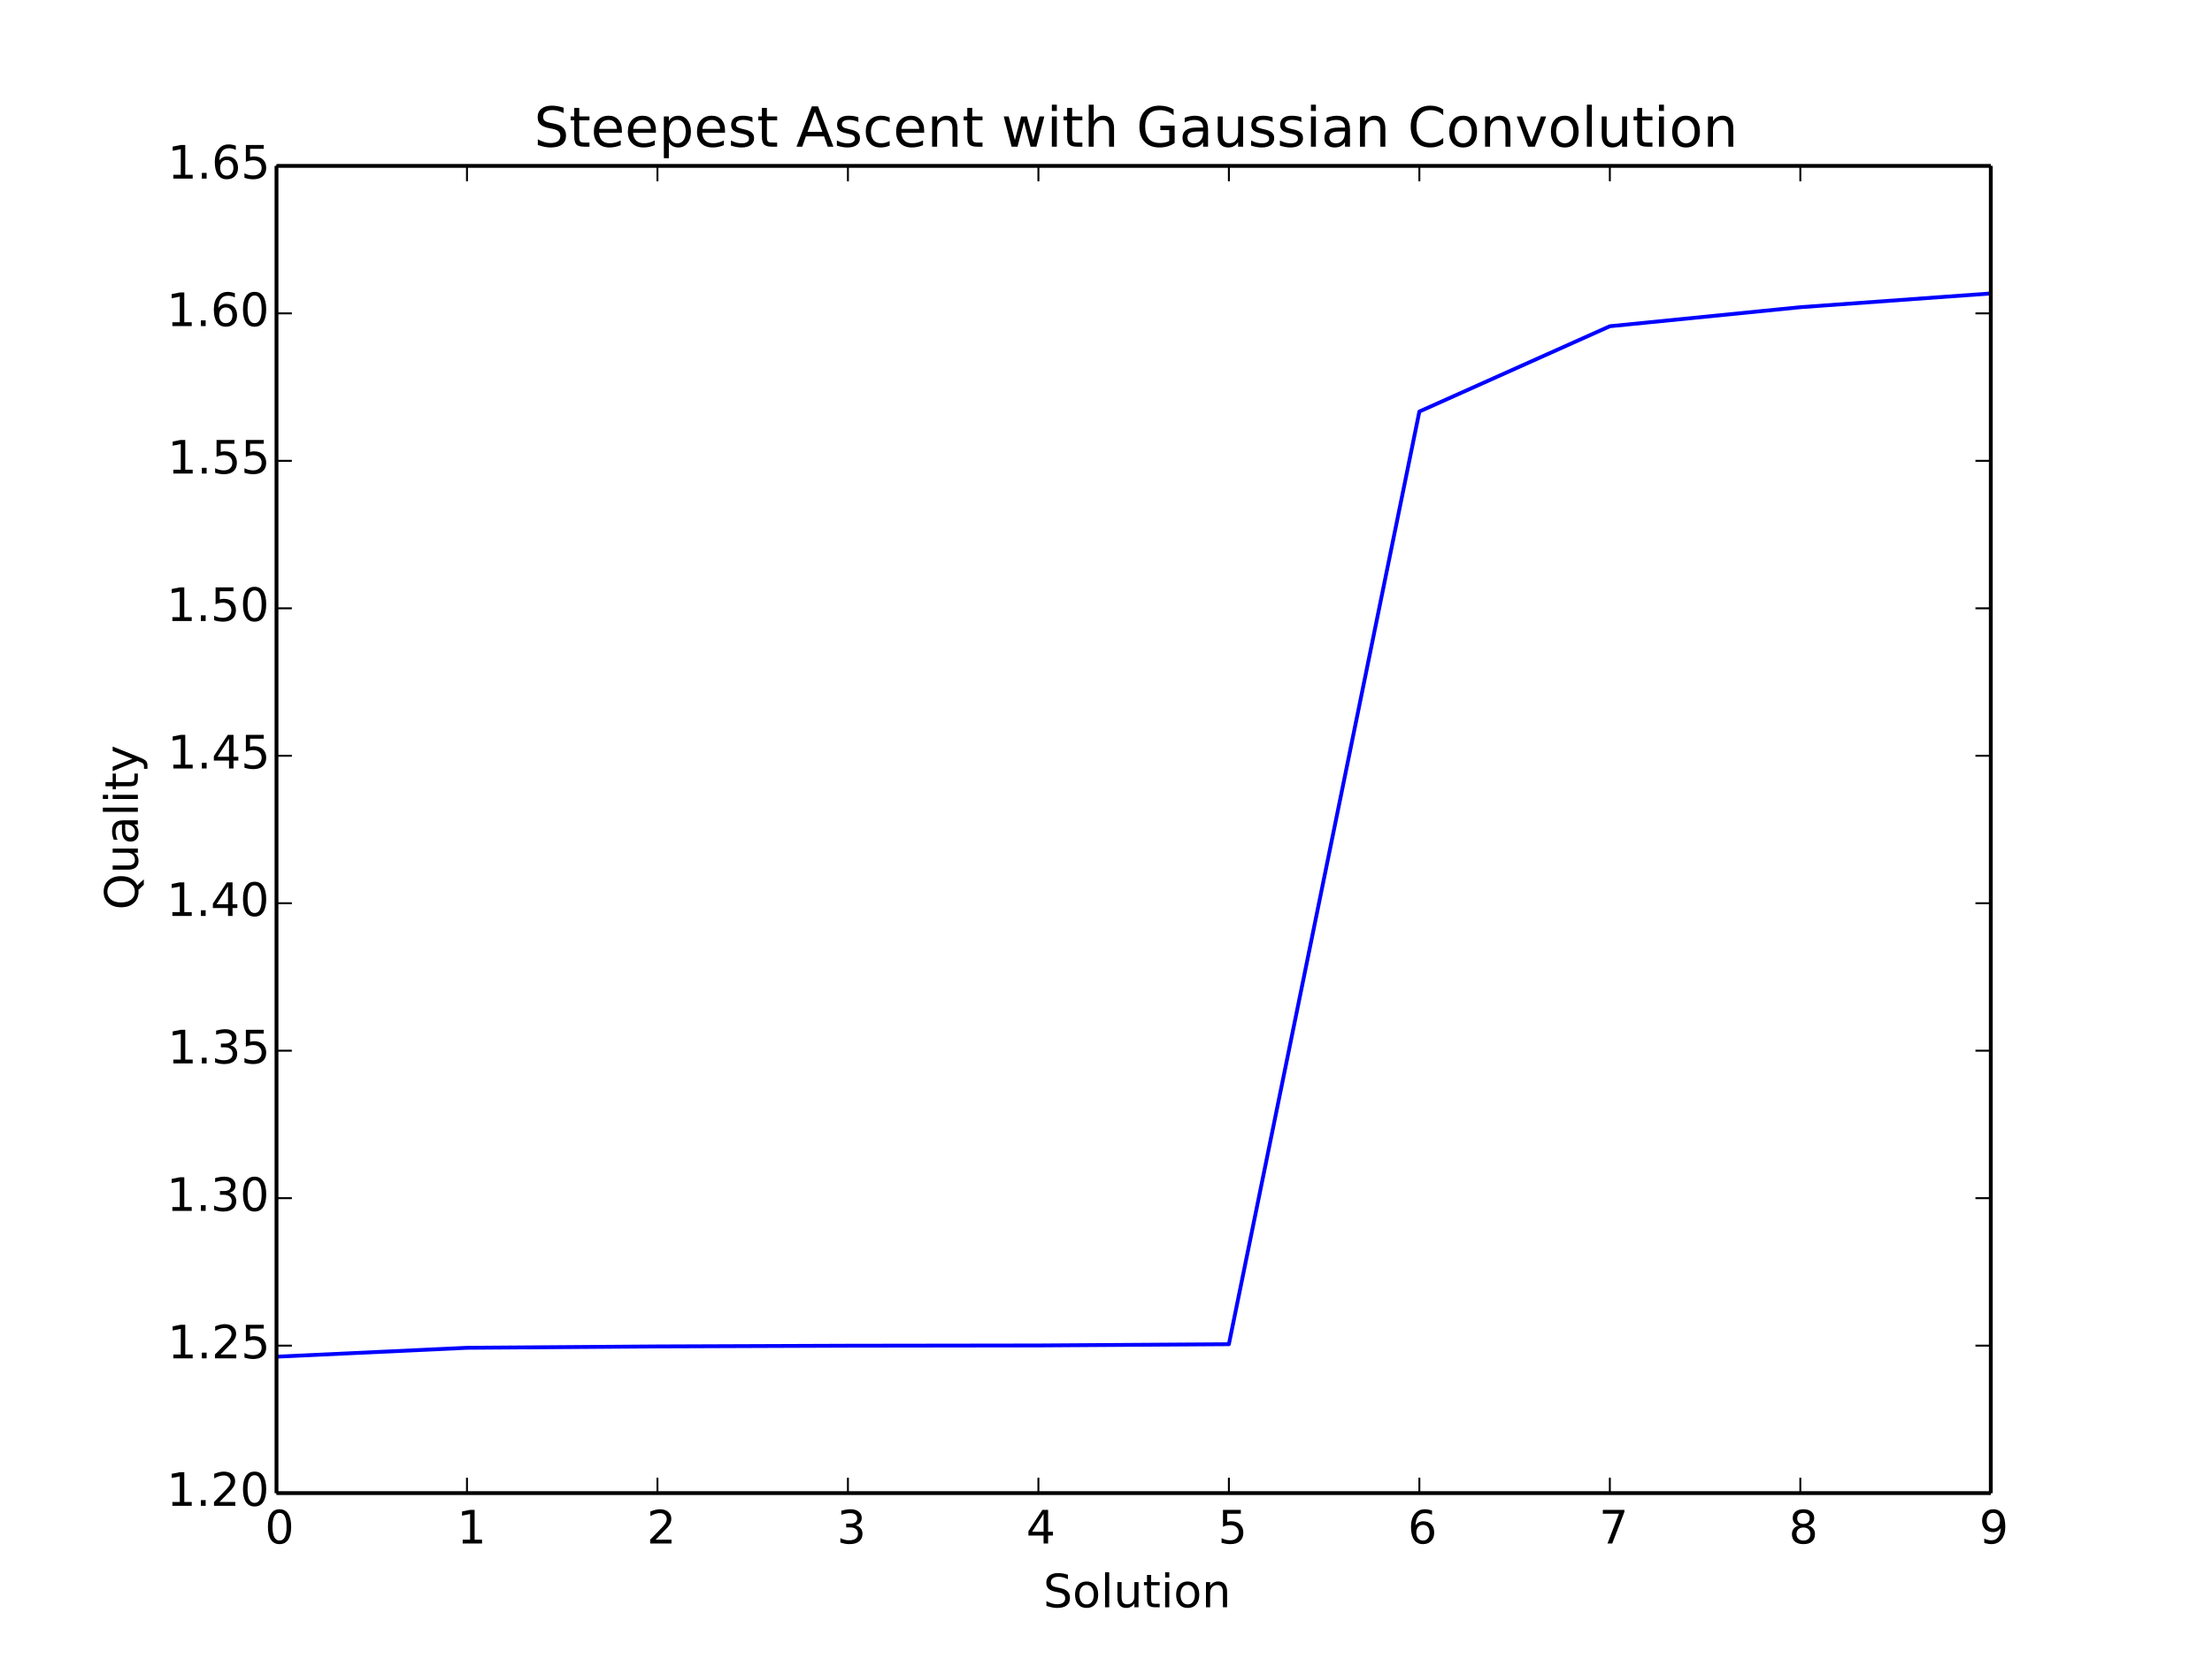
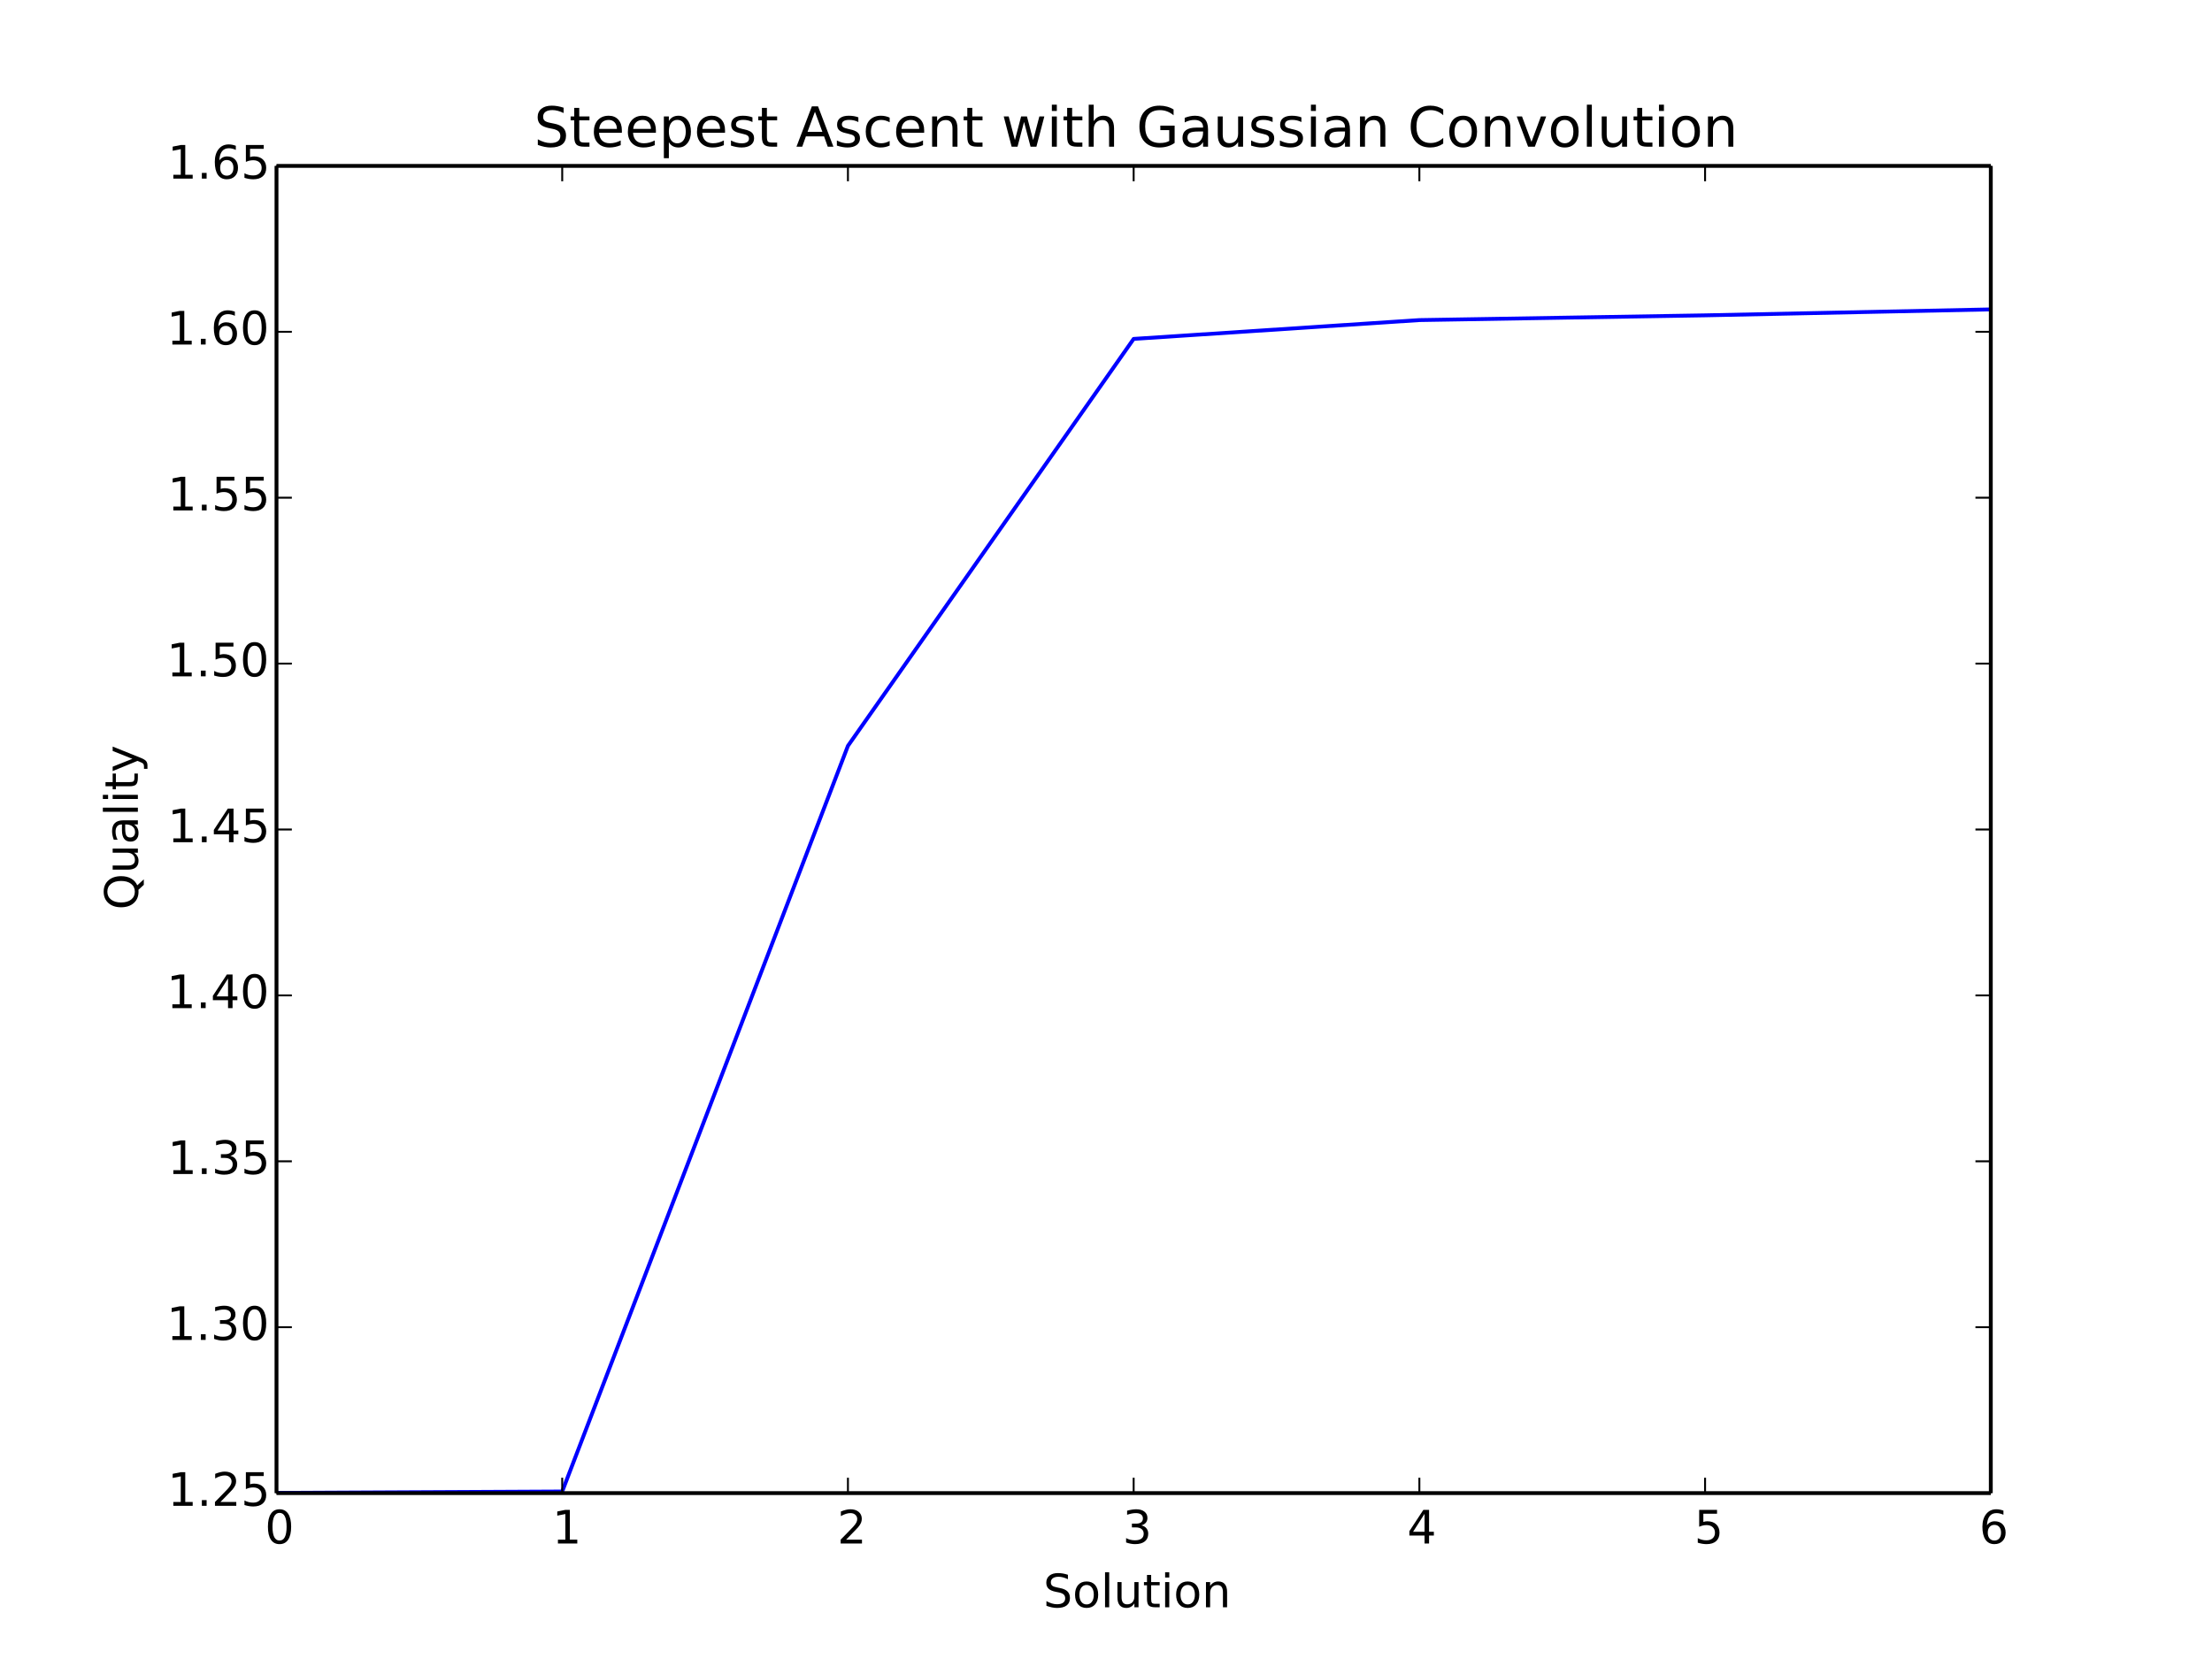
<svg xmlns="http://www.w3.org/2000/svg" xmlns:xlink="http://www.w3.org/1999/xlink" height="432pt" version="1.1" viewBox="0 0 576 432" width="576pt">
  <defs>
    <style type="text/css">
*{stroke-linecap:butt;stroke-linejoin:round;}
  </style>
  </defs>
  <g id="figure_1">
    <g id="patch_1">
      <path d=" M0 432 L576 432 L576 0 L0 0 z " style="fill:#ffffff;" />
    </g>
    <g id="axes_1">
      <g id="patch_2">
        <path d=" M72 388.8 L518.4 388.8 L518.4 43.2 L72 43.2 z " style="fill:#ffffff;" />
      </g>
      <g id="line2d_1">
-         <path clip-path="url(#p7ff5b81e1d)" d=" M72 353.274 L121.6 350.963 L171.2 350.606 L220.8 350.421 L270.4 350.354 L320 350.029 L369.6 107.163 L419.2 84.95 L468.8 79.993 L518.4 76.415" style="fill:none;stroke:#0000ff;stroke-linecap:square;" />
+         <path clip-path="url(#p7ff5b81e1d)" d=" M72 388.748 L146.4 388.383 L220.8 194.227 L295.2 88.249 L369.6 83.351 L444 82.112 L518.4 80.567" style="fill:none;stroke:#0000ff;stroke-linecap:square;" />
      </g>
      <g id="matplotlib.axis_1">
        <g id="xtick_1">
          <g id="line2d_2">
            <defs>
              <path d=" M0 0 L0 -4" id="m93b0483c22" style="stroke:#000000;stroke-width:0.5;" />
            </defs>
            <g>
              <use style="stroke:#000000;stroke-width:0.5;" x="72.0" xlink:href="#m93b0483c22" y="388.8" />
            </g>
          </g>
          <g id="line2d_3">
            <defs>
              <path d=" M0 0 L0 4" id="m741efc42ff" style="stroke:#000000;stroke-width:0.5;" />
            </defs>
            <g>
              <use style="stroke:#000000;stroke-width:0.5;" x="72.0" xlink:href="#m741efc42ff" y="43.2" />
            </g>
          </g>
          <g id="text_1">
            <defs>
              <path d=" M31.781 66.406 Q24.172 66.406 20.328 58.906 Q16.5 51.422 16.5 36.375 Q16.5 21.391 20.328 13.891 Q24.172 6.391 31.781 6.391 Q39.453 6.391 43.281 13.891 Q47.125 21.391 47.125 36.375 Q47.125 51.422 43.281 58.906 Q39.453 66.406 31.781 66.406 M31.781 74.219 Q44.047 74.219 50.516 64.516 Q56.984 54.828 56.984 36.375 Q56.984 17.969 50.516 8.266 Q44.047 -1.422 31.781 -1.422 Q19.531 -1.422 13.062 8.266 Q6.594 17.969 6.594 36.375 Q6.594 54.828 13.062 64.516 Q19.531 74.219 31.781 74.219" id="BitstreamVeraSans-Roman-30" />
            </defs>
            <g transform="translate(68.97656 401.9181)scale(0.12 -0.12)">
              <use xlink:href="#BitstreamVeraSans-Roman-30" />
            </g>
          </g>
        </g>
        <g id="xtick_2">
          <g id="line2d_4">
            <g>
-               <use style="stroke:#000000;stroke-width:0.5;" x="121.6" xlink:href="#m93b0483c22" y="388.8" />
+               <use style="stroke:#000000;stroke-width:0.5;" x="146.4" xlink:href="#m93b0483c22" y="388.8" />
            </g>
          </g>
          <g id="line2d_5">
            <g>
-               <use style="stroke:#000000;stroke-width:0.5;" x="121.6" xlink:href="#m741efc42ff" y="43.2" />
+               <use style="stroke:#000000;stroke-width:0.5;" x="146.4" xlink:href="#m741efc42ff" y="43.2" />
            </g>
          </g>
          <g id="text_2">
            <defs>
              <path d=" M12.406 8.297 L28.516 8.297 L28.516 63.922 L10.984 60.406 L10.984 69.391 L28.422 72.906 L38.281 72.906 L38.281 8.297 L54.391 8.297 L54.391 0 L12.406 0 z " id="BitstreamVeraSans-Roman-31" />
            </defs>
-             <g transform="translate(118.9956 401.9181)scale(0.12 -0.12)">
+             <g transform="translate(143.7956 401.9181)scale(0.12 -0.12)">
              <use xlink:href="#BitstreamVeraSans-Roman-31" />
            </g>
          </g>
        </g>
        <g id="xtick_3">
          <g id="line2d_6">
            <g>
-               <use style="stroke:#000000;stroke-width:0.5;" x="171.2" xlink:href="#m93b0483c22" y="388.8" />
+               <use style="stroke:#000000;stroke-width:0.5;" x="220.8" xlink:href="#m93b0483c22" y="388.8" />
            </g>
          </g>
          <g id="line2d_7">
            <g>
-               <use style="stroke:#000000;stroke-width:0.5;" x="171.2" xlink:href="#m741efc42ff" y="43.2" />
+               <use style="stroke:#000000;stroke-width:0.5;" x="220.8" xlink:href="#m741efc42ff" y="43.2" />
            </g>
          </g>
          <g id="text_3">
            <defs>
              <path d=" M19.188 8.297 L53.609 8.297 L53.609 0 L7.328 0 L7.328 8.297 Q12.938 14.109 22.625 23.891 Q32.328 33.688 34.812 36.531 Q39.547 41.844 41.422 45.531 Q43.312 49.219 43.312 52.781 Q43.312 58.594 39.234 62.25 Q35.156 65.922 28.609 65.922 Q23.969 65.922 18.812 64.312 Q13.672 62.703 7.812 59.422 L7.812 69.391 Q13.766 71.781 18.938 73 Q24.125 74.219 28.422 74.219 Q39.75 74.219 46.484 68.547 Q53.219 62.891 53.219 53.422 Q53.219 48.922 51.531 44.891 Q49.859 40.875 45.406 35.406 Q44.188 33.984 37.641 27.219 Q31.109 20.453 19.188 8.297" id="BitstreamVeraSans-Roman-32" />
            </defs>
-             <g transform="translate(168.4231 401.9181)scale(0.12 -0.12)">
+             <g transform="translate(218.0231 401.9181)scale(0.12 -0.12)">
              <use xlink:href="#BitstreamVeraSans-Roman-32" />
            </g>
          </g>
        </g>
        <g id="xtick_4">
          <g id="line2d_8">
            <g>
-               <use style="stroke:#000000;stroke-width:0.5;" x="220.8" xlink:href="#m93b0483c22" y="388.8" />
+               <use style="stroke:#000000;stroke-width:0.5;" x="295.2" xlink:href="#m93b0483c22" y="388.8" />
            </g>
          </g>
          <g id="line2d_9">
            <g>
-               <use style="stroke:#000000;stroke-width:0.5;" x="220.8" xlink:href="#m741efc42ff" y="43.2" />
+               <use style="stroke:#000000;stroke-width:0.5;" x="295.2" xlink:href="#m741efc42ff" y="43.2" />
            </g>
          </g>
          <g id="text_4">
            <defs>
              <path d=" M40.578 39.312 Q47.656 37.797 51.625 33 Q55.609 28.219 55.609 21.188 Q55.609 10.406 48.188 4.484 Q40.766 -1.422 27.094 -1.422 Q22.516 -1.422 17.656 -0.516 Q12.797 0.391 7.625 2.203 L7.625 11.719 Q11.719 9.328 16.594 8.109 Q21.484 6.891 26.812 6.891 Q36.078 6.891 40.938 10.547 Q45.797 14.203 45.797 21.188 Q45.797 27.641 41.281 31.266 Q36.766 34.906 28.719 34.906 L20.219 34.906 L20.219 43.016 L29.109 43.016 Q36.375 43.016 40.234 45.922 Q44.094 48.828 44.094 54.297 Q44.094 59.906 40.109 62.906 Q36.141 65.922 28.719 65.922 Q24.656 65.922 20.016 65.031 Q15.375 64.156 9.812 62.312 L9.812 71.094 Q15.438 72.656 20.344 73.438 Q25.25 74.219 29.594 74.219 Q40.828 74.219 47.359 69.109 Q53.906 64.016 53.906 55.328 Q53.906 49.266 50.438 45.094 Q46.969 40.922 40.578 39.312" id="BitstreamVeraSans-Roman-33" />
            </defs>
-             <g transform="translate(217.9209 401.9181)scale(0.12 -0.12)">
+             <g transform="translate(292.3209 401.9181)scale(0.12 -0.12)">
              <use xlink:href="#BitstreamVeraSans-Roman-33" />
            </g>
          </g>
        </g>
        <g id="xtick_5">
          <g id="line2d_10">
            <g>
-               <use style="stroke:#000000;stroke-width:0.5;" x="270.4" xlink:href="#m93b0483c22" y="388.8" />
+               <use style="stroke:#000000;stroke-width:0.5;" x="369.6" xlink:href="#m93b0483c22" y="388.8" />
            </g>
          </g>
          <g id="line2d_11">
            <g>
-               <use style="stroke:#000000;stroke-width:0.5;" x="270.4" xlink:href="#m741efc42ff" y="43.2" />
+               <use style="stroke:#000000;stroke-width:0.5;" x="369.6" xlink:href="#m741efc42ff" y="43.2" />
            </g>
          </g>
          <g id="text_5">
            <defs>
              <path d=" M37.797 64.312 L12.891 25.391 L37.797 25.391 z  M35.203 72.906 L47.609 72.906 L47.609 25.391 L58.016 25.391 L58.016 17.188 L47.609 17.188 L47.609 0 L37.797 0 L37.797 17.188 L4.891 17.188 L4.891 26.703 z " id="BitstreamVeraSans-Roman-34" />
            </defs>
-             <g transform="translate(267.2125 401.9181)scale(0.12 -0.12)">
+             <g transform="translate(366.4125 401.9181)scale(0.12 -0.12)">
              <use xlink:href="#BitstreamVeraSans-Roman-34" />
            </g>
          </g>
        </g>
        <g id="xtick_6">
          <g id="line2d_12">
            <g>
-               <use style="stroke:#000000;stroke-width:0.5;" x="320.0" xlink:href="#m93b0483c22" y="388.8" />
+               <use style="stroke:#000000;stroke-width:0.5;" x="444.0" xlink:href="#m93b0483c22" y="388.8" />
            </g>
          </g>
          <g id="line2d_13">
            <g>
-               <use style="stroke:#000000;stroke-width:0.5;" x="320.0" xlink:href="#m741efc42ff" y="43.2" />
+               <use style="stroke:#000000;stroke-width:0.5;" x="444.0" xlink:href="#m741efc42ff" y="43.2" />
            </g>
          </g>
          <g id="text_6">
            <defs>
              <path d=" M10.797 72.906 L49.516 72.906 L49.516 64.594 L19.828 64.594 L19.828 46.734 Q21.969 47.469 24.109 47.828 Q26.266 48.188 28.422 48.188 Q40.625 48.188 47.75 41.5 Q54.891 34.812 54.891 23.391 Q54.891 11.625 47.562 5.094 Q40.234 -1.422 26.906 -1.422 Q22.312 -1.422 17.547 -0.641 Q12.797 0.141 7.719 1.703 L7.719 11.625 Q12.109 9.234 16.797 8.062 Q21.484 6.891 26.703 6.891 Q35.156 6.891 40.078 11.328 Q45.016 15.766 45.016 23.391 Q45.016 31 40.078 35.438 Q35.156 39.891 26.703 39.891 Q22.75 39.891 18.812 39.016 Q14.891 38.141 10.797 36.281 z " id="BitstreamVeraSans-Roman-35" />
            </defs>
-             <g transform="translate(317.1697 401.9181)scale(0.12 -0.12)">
+             <g transform="translate(441.1697 401.9181)scale(0.12 -0.12)">
              <use xlink:href="#BitstreamVeraSans-Roman-35" />
            </g>
          </g>
        </g>
        <g id="xtick_7">
          <g id="line2d_14">
            <g>
-               <use style="stroke:#000000;stroke-width:0.5;" x="369.6" xlink:href="#m93b0483c22" y="388.8" />
+               <use style="stroke:#000000;stroke-width:0.5;" x="518.4" xlink:href="#m93b0483c22" y="388.8" />
            </g>
          </g>
          <g id="line2d_15">
            <g>
-               <use style="stroke:#000000;stroke-width:0.5;" x="369.6" xlink:href="#m741efc42ff" y="43.2" />
+               <use style="stroke:#000000;stroke-width:0.5;" x="518.4" xlink:href="#m741efc42ff" y="43.2" />
            </g>
          </g>
          <g id="text_7">
            <defs>
              <path d=" M33.016 40.375 Q26.375 40.375 22.484 35.828 Q18.609 31.297 18.609 23.391 Q18.609 15.531 22.484 10.953 Q26.375 6.391 33.016 6.391 Q39.656 6.391 43.531 10.953 Q47.406 15.531 47.406 23.391 Q47.406 31.297 43.531 35.828 Q39.656 40.375 33.016 40.375 M52.594 71.297 L52.594 62.312 Q48.875 64.062 45.094 64.984 Q41.312 65.922 37.594 65.922 Q27.828 65.922 22.672 59.328 Q17.531 52.734 16.797 39.406 Q19.672 43.656 24.016 45.922 Q28.375 48.188 33.594 48.188 Q44.578 48.188 50.953 41.516 Q57.328 34.859 57.328 23.391 Q57.328 12.156 50.688 5.359 Q44.047 -1.422 33.016 -1.422 Q20.359 -1.422 13.672 8.266 Q6.984 17.969 6.984 36.375 Q6.984 53.656 15.188 63.938 Q23.391 74.219 37.203 74.219 Q40.922 74.219 44.703 73.484 Q48.484 72.75 52.594 71.297" id="BitstreamVeraSans-Roman-36" />
            </defs>
-             <g transform="translate(366.5794 401.9181)scale(0.12 -0.12)">
+             <g transform="translate(515.3794 401.9181)scale(0.12 -0.12)">
              <use xlink:href="#BitstreamVeraSans-Roman-36" />
            </g>
          </g>
        </g>
-         <g id="xtick_8">
-           <g id="line2d_16">
-             <g>
-               <use style="stroke:#000000;stroke-width:0.5;" x="419.2" xlink:href="#m93b0483c22" y="388.8" />
-             </g>
-           </g>
-           <g id="line2d_17">
-             <g>
-               <use style="stroke:#000000;stroke-width:0.5;" x="419.2" xlink:href="#m741efc42ff" y="43.2" />
-             </g>
-           </g>
-           <g id="text_8">
-             <defs>
-               <path d=" M8.203 72.906 L55.078 72.906 L55.078 68.703 L28.609 0 L18.312 0 L43.219 64.594 L8.203 64.594 z " id="BitstreamVeraSans-Roman-37" />
-             </defs>
-             <g transform="translate(416.3875 401.9181)scale(0.12 -0.12)">
-               <use xlink:href="#BitstreamVeraSans-Roman-37" />
-             </g>
-           </g>
-         </g>
-         <g id="xtick_9">
-           <g id="line2d_18">
-             <g>
-               <use style="stroke:#000000;stroke-width:0.5;" x="468.8" xlink:href="#m93b0483c22" y="388.8" />
-             </g>
-           </g>
-           <g id="line2d_19">
-             <g>
-               <use style="stroke:#000000;stroke-width:0.5;" x="468.8" xlink:href="#m741efc42ff" y="43.2" />
-             </g>
-           </g>
-           <g id="text_9">
-             <defs>
-               <path d=" M31.781 34.625 Q24.75 34.625 20.719 30.859 Q16.703 27.094 16.703 20.516 Q16.703 13.922 20.719 10.156 Q24.75 6.391 31.781 6.391 Q38.812 6.391 42.859 10.172 Q46.922 13.969 46.922 20.516 Q46.922 27.094 42.891 30.859 Q38.875 34.625 31.781 34.625 M21.922 38.812 Q15.578 40.375 12.031 44.719 Q8.5 49.078 8.5 55.328 Q8.5 64.062 14.719 69.141 Q20.953 74.219 31.781 74.219 Q42.672 74.219 48.875 69.141 Q55.078 64.062 55.078 55.328 Q55.078 49.078 51.531 44.719 Q48 40.375 41.703 38.812 Q48.828 37.156 52.797 32.312 Q56.781 27.484 56.781 20.516 Q56.781 9.906 50.312 4.234 Q43.844 -1.422 31.781 -1.422 Q19.734 -1.422 13.25 4.234 Q6.781 9.906 6.781 20.516 Q6.781 27.484 10.781 32.312 Q14.797 37.156 21.922 38.812 M18.312 54.391 Q18.312 48.734 21.844 45.562 Q25.391 42.391 31.781 42.391 Q38.141 42.391 41.719 45.562 Q45.312 48.734 45.312 54.391 Q45.312 60.062 41.719 63.234 Q38.141 66.406 31.781 66.406 Q25.391 66.406 21.844 63.234 Q18.312 60.062 18.312 54.391" id="BitstreamVeraSans-Roman-38" />
-             </defs>
-             <g transform="translate(465.8 401.9181)scale(0.12 -0.12)">
-               <use xlink:href="#BitstreamVeraSans-Roman-38" />
-             </g>
-           </g>
-         </g>
-         <g id="xtick_10">
-           <g id="line2d_20">
-             <g>
-               <use style="stroke:#000000;stroke-width:0.5;" x="518.4" xlink:href="#m93b0483c22" y="388.8" />
-             </g>
-           </g>
-           <g id="line2d_21">
-             <g>
-               <use style="stroke:#000000;stroke-width:0.5;" x="518.4" xlink:href="#m741efc42ff" y="43.2" />
-             </g>
-           </g>
-           <g id="text_10">
-             <defs>
-               <path d=" M10.984 1.516 L10.984 10.5 Q14.703 8.734 18.5 7.812 Q22.312 6.891 25.984 6.891 Q35.75 6.891 40.891 13.453 Q46.047 20.016 46.781 33.406 Q43.953 29.203 39.594 26.953 Q35.25 24.703 29.984 24.703 Q19.047 24.703 12.672 31.312 Q6.297 37.938 6.297 49.422 Q6.297 60.641 12.938 67.422 Q19.578 74.219 30.609 74.219 Q43.266 74.219 49.922 64.516 Q56.594 54.828 56.594 36.375 Q56.594 19.141 48.406 8.859 Q40.234 -1.422 26.422 -1.422 Q22.703 -1.422 18.891 -0.688 Q15.094 0.047 10.984 1.516 M30.609 32.422 Q37.25 32.422 41.125 36.953 Q45.016 41.5 45.016 49.422 Q45.016 57.281 41.125 61.844 Q37.25 66.406 30.609 66.406 Q23.969 66.406 20.094 61.844 Q16.219 57.281 16.219 49.422 Q16.219 41.5 20.094 36.953 Q23.969 32.422 30.609 32.422" id="BitstreamVeraSans-Roman-39" />
-             </defs>
-             <g transform="translate(515.3822 401.9181)scale(0.12 -0.12)">
-               <use xlink:href="#BitstreamVeraSans-Roman-39" />
-             </g>
-           </g>
-         </g>
-         <g id="text_11">
+         <g id="text_8">
          <defs>
            <path d=" M54.891 33.016 L54.891 0 L45.906 0 L45.906 32.719 Q45.906 40.484 42.875 44.328 Q39.844 48.188 33.797 48.188 Q26.516 48.188 22.312 43.547 Q18.109 38.922 18.109 30.906 L18.109 0 L9.078 0 L9.078 54.688 L18.109 54.688 L18.109 46.188 Q21.344 51.125 25.703 53.562 Q30.078 56 35.797 56 Q45.219 56 50.047 50.172 Q54.891 44.344 54.891 33.016" id="BitstreamVeraSans-Roman-6e" />
            <path d=" M30.609 48.391 Q23.391 48.391 19.188 42.75 Q14.984 37.109 14.984 27.297 Q14.984 17.484 19.156 11.844 Q23.344 6.203 30.609 6.203 Q37.797 6.203 41.984 11.859 Q46.188 17.531 46.188 27.297 Q46.188 37.016 41.984 42.703 Q37.797 48.391 30.609 48.391 M30.609 56 Q42.328 56 49.016 48.375 Q55.719 40.766 55.719 27.297 Q55.719 13.875 49.016 6.219 Q42.328 -1.422 30.609 -1.422 Q18.844 -1.422 12.172 6.219 Q5.516 13.875 5.516 27.297 Q5.516 40.766 12.172 48.375 Q18.844 56 30.609 56" id="BitstreamVeraSans-Roman-6f" />
            <path d=" M9.422 75.984 L18.406 75.984 L18.406 0 L9.422 0 z " id="BitstreamVeraSans-Roman-6c" />
            <path d=" M53.516 70.516 L53.516 60.891 Q47.906 63.578 42.922 64.891 Q37.938 66.219 33.297 66.219 Q25.25 66.219 20.875 63.094 Q16.5 59.969 16.5 54.203 Q16.5 49.359 19.406 46.891 Q22.312 44.438 30.422 42.922 L36.375 41.703 Q47.406 39.594 52.656 34.297 Q57.906 29 57.906 20.125 Q57.906 9.516 50.797 4.047 Q43.703 -1.422 29.984 -1.422 Q24.812 -1.422 18.969 -0.25 Q13.141 0.922 6.891 3.219 L6.891 13.375 Q12.891 10.016 18.656 8.297 Q24.422 6.594 29.984 6.594 Q38.422 6.594 43.016 9.906 Q47.609 13.234 47.609 19.391 Q47.609 24.75 44.312 27.781 Q41.016 30.812 33.5 32.328 L27.484 33.5 Q16.453 35.688 11.516 40.375 Q6.594 45.062 6.594 53.422 Q6.594 63.094 13.406 68.656 Q20.219 74.219 32.172 74.219 Q37.312 74.219 42.625 73.281 Q47.953 72.359 53.516 70.516" id="BitstreamVeraSans-Roman-53" />
            <path d=" M9.422 54.688 L18.406 54.688 L18.406 0 L9.422 0 z  M9.422 75.984 L18.406 75.984 L18.406 64.594 L9.422 64.594 z " id="BitstreamVeraSans-Roman-69" />
            <path d=" M18.312 70.219 L18.312 54.688 L36.812 54.688 L36.812 47.703 L18.312 47.703 L18.312 18.016 Q18.312 11.328 20.141 9.422 Q21.969 7.516 27.594 7.516 L36.812 7.516 L36.812 0 L27.594 0 Q17.188 0 13.234 3.875 Q9.281 7.766 9.281 18.016 L9.281 47.703 L2.688 47.703 L2.688 54.688 L9.281 54.688 L9.281 70.219 z " id="BitstreamVeraSans-Roman-74" />
            <path d=" M8.5 21.578 L8.5 54.688 L17.484 54.688 L17.484 21.922 Q17.484 14.156 20.5 10.266 Q23.531 6.391 29.594 6.391 Q36.859 6.391 41.078 11.031 Q45.312 15.672 45.312 23.688 L45.312 54.688 L54.297 54.688 L54.297 0 L45.312 0 L45.312 8.406 Q42.047 3.422 37.719 1 Q33.406 -1.422 27.688 -1.422 Q18.266 -1.422 13.375 4.438 Q8.5 10.297 8.5 21.578" id="BitstreamVeraSans-Roman-75" />
          </defs>
          <g transform="translate(271.6622 418.5319)scale(0.12 -0.12)">
            <use xlink:href="#BitstreamVeraSans-Roman-53" />
            <use x="63.477" xlink:href="#BitstreamVeraSans-Roman-6f" />
            <use x="124.658" xlink:href="#BitstreamVeraSans-Roman-6c" />
            <use x="152.441" xlink:href="#BitstreamVeraSans-Roman-75" />
            <use x="215.82" xlink:href="#BitstreamVeraSans-Roman-74" />
            <use x="255.029" xlink:href="#BitstreamVeraSans-Roman-69" />
            <use x="282.812" xlink:href="#BitstreamVeraSans-Roman-6f" />
            <use x="343.994" xlink:href="#BitstreamVeraSans-Roman-6e" />
          </g>
        </g>
      </g>
      <g id="matplotlib.axis_2">
        <g id="ytick_1">
-           <g id="line2d_22">
+           <g id="line2d_16">
            <defs>
              <path d=" M0 0 L4 0" id="m728421d6d4" style="stroke:#000000;stroke-width:0.5;" />
            </defs>
            <g>
              <use style="stroke:#000000;stroke-width:0.5;" x="72.0" xlink:href="#m728421d6d4" y="388.8" />
            </g>
          </g>
-           <g id="line2d_23">
+           <g id="line2d_17">
            <defs>
              <path d=" M0 0 L-4 0" id="mcb0005524f" style="stroke:#000000;stroke-width:0.5;" />
            </defs>
            <g>
              <use style="stroke:#000000;stroke-width:0.5;" x="518.4" xlink:href="#mcb0005524f" y="388.8" />
            </g>
          </g>
-           <g id="text_12">
+           <g id="text_9">
            <defs>
              <path d=" M10.688 12.406 L21 12.406 L21 0 L10.688 0 z " id="BitstreamVeraSans-Roman-2e" />
            </defs>
-             <g transform="translate(43.39625 392.1112)scale(0.12 -0.12)">
-               <use xlink:href="#BitstreamVeraSans-Roman-31" />
-               <use x="63.623" xlink:href="#BitstreamVeraSans-Roman-2e" />
-               <use x="95.41" xlink:href="#BitstreamVeraSans-Roman-32" />
-               <use x="159.033" xlink:href="#BitstreamVeraSans-Roman-30" />
-             </g>
-           </g>
-         </g>
-         <g id="ytick_2">
-           <g id="line2d_24">
-             <g>
-               <use style="stroke:#000000;stroke-width:0.5;" x="72.0" xlink:href="#m728421d6d4" y="350.4" />
-             </g>
-           </g>
-           <g id="line2d_25">
-             <g>
-               <use style="stroke:#000000;stroke-width:0.5;" x="518.4" xlink:href="#mcb0005524f" y="350.4" />
-             </g>
-           </g>
-           <g id="text_13">
-             <g transform="translate(43.6475 353.7113)scale(0.12 -0.12)">
+             <g transform="translate(43.6475 392.1112)scale(0.12 -0.12)">
              <use xlink:href="#BitstreamVeraSans-Roman-31" />
              <use x="63.623" xlink:href="#BitstreamVeraSans-Roman-2e" />
              <use x="95.41" xlink:href="#BitstreamVeraSans-Roman-32" />
              <use x="159.033" xlink:href="#BitstreamVeraSans-Roman-35" />
            </g>
          </g>
        </g>
-         <g id="ytick_3">
-           <g id="line2d_26">
-             <g>
-               <use style="stroke:#000000;stroke-width:0.5;" x="72.0" xlink:href="#m728421d6d4" y="312.0" />
-             </g>
-           </g>
-           <g id="line2d_27">
-             <g>
-               <use style="stroke:#000000;stroke-width:0.5;" x="518.4" xlink:href="#mcb0005524f" y="312.0" />
-             </g>
-           </g>
-           <g id="text_14">
-             <g transform="translate(43.39625 315.3112)scale(0.12 -0.12)">
+         <g id="ytick_2">
+           <g id="line2d_18">
+             <g>
+               <use style="stroke:#000000;stroke-width:0.5;" x="72.0" xlink:href="#m728421d6d4" y="345.6" />
+             </g>
+           </g>
+           <g id="line2d_19">
+             <g>
+               <use style="stroke:#000000;stroke-width:0.5;" x="518.4" xlink:href="#mcb0005524f" y="345.6" />
+             </g>
+           </g>
+           <g id="text_10">
+             <g transform="translate(43.39625 348.9112)scale(0.12 -0.12)">
              <use xlink:href="#BitstreamVeraSans-Roman-31" />
              <use x="63.623" xlink:href="#BitstreamVeraSans-Roman-2e" />
              <use x="95.41" xlink:href="#BitstreamVeraSans-Roman-33" />
              <use x="159.033" xlink:href="#BitstreamVeraSans-Roman-30" />
            </g>
          </g>
        </g>
-         <g id="ytick_4">
-           <g id="line2d_28">
-             <g>
-               <use style="stroke:#000000;stroke-width:0.5;" x="72.0" xlink:href="#m728421d6d4" y="273.6" />
-             </g>
-           </g>
-           <g id="line2d_29">
-             <g>
-               <use style="stroke:#000000;stroke-width:0.5;" x="518.4" xlink:href="#mcb0005524f" y="273.6" />
-             </g>
-           </g>
-           <g id="text_15">
-             <g transform="translate(43.6475 276.9112)scale(0.12 -0.12)">
+         <g id="ytick_3">
+           <g id="line2d_20">
+             <g>
+               <use style="stroke:#000000;stroke-width:0.5;" x="72.0" xlink:href="#m728421d6d4" y="302.4" />
+             </g>
+           </g>
+           <g id="line2d_21">
+             <g>
+               <use style="stroke:#000000;stroke-width:0.5;" x="518.4" xlink:href="#mcb0005524f" y="302.4" />
+             </g>
+           </g>
+           <g id="text_11">
+             <g transform="translate(43.6475 305.7113)scale(0.12 -0.12)">
              <use xlink:href="#BitstreamVeraSans-Roman-31" />
              <use x="63.623" xlink:href="#BitstreamVeraSans-Roman-2e" />
              <use x="95.41" xlink:href="#BitstreamVeraSans-Roman-33" />
              <use x="159.033" xlink:href="#BitstreamVeraSans-Roman-35" />
            </g>
          </g>
        </g>
-         <g id="ytick_5">
-           <g id="line2d_30">
-             <g>
-               <use style="stroke:#000000;stroke-width:0.5;" x="72.0" xlink:href="#m728421d6d4" y="235.2" />
-             </g>
-           </g>
-           <g id="line2d_31">
-             <g>
-               <use style="stroke:#000000;stroke-width:0.5;" x="518.4" xlink:href="#mcb0005524f" y="235.2" />
-             </g>
-           </g>
-           <g id="text_16">
-             <g transform="translate(43.39625 238.5112)scale(0.12 -0.12)">
+         <g id="ytick_4">
+           <g id="line2d_22">
+             <g>
+               <use style="stroke:#000000;stroke-width:0.5;" x="72.0" xlink:href="#m728421d6d4" y="259.2" />
+             </g>
+           </g>
+           <g id="line2d_23">
+             <g>
+               <use style="stroke:#000000;stroke-width:0.5;" x="518.4" xlink:href="#mcb0005524f" y="259.2" />
+             </g>
+           </g>
+           <g id="text_12">
+             <g transform="translate(43.39625 262.5113)scale(0.12 -0.12)">
              <use xlink:href="#BitstreamVeraSans-Roman-31" />
              <use x="63.623" xlink:href="#BitstreamVeraSans-Roman-2e" />
              <use x="95.41" xlink:href="#BitstreamVeraSans-Roman-34" />
              <use x="159.033" xlink:href="#BitstreamVeraSans-Roman-30" />
            </g>
          </g>
        </g>
-         <g id="ytick_6">
-           <g id="line2d_32">
-             <g>
-               <use style="stroke:#000000;stroke-width:0.5;" x="72.0" xlink:href="#m728421d6d4" y="196.8" />
-             </g>
-           </g>
-           <g id="line2d_33">
-             <g>
-               <use style="stroke:#000000;stroke-width:0.5;" x="518.4" xlink:href="#mcb0005524f" y="196.8" />
-             </g>
-           </g>
-           <g id="text_17">
-             <g transform="translate(43.6475 200.1113)scale(0.12 -0.12)">
+         <g id="ytick_5">
+           <g id="line2d_24">
+             <g>
+               <use style="stroke:#000000;stroke-width:0.5;" x="72.0" xlink:href="#m728421d6d4" y="216.0" />
+             </g>
+           </g>
+           <g id="line2d_25">
+             <g>
+               <use style="stroke:#000000;stroke-width:0.5;" x="518.4" xlink:href="#mcb0005524f" y="216.0" />
+             </g>
+           </g>
+           <g id="text_13">
+             <g transform="translate(43.6475 219.3113)scale(0.12 -0.12)">
              <use xlink:href="#BitstreamVeraSans-Roman-31" />
              <use x="63.623" xlink:href="#BitstreamVeraSans-Roman-2e" />
              <use x="95.41" xlink:href="#BitstreamVeraSans-Roman-34" />
              <use x="159.033" xlink:href="#BitstreamVeraSans-Roman-35" />
            </g>
          </g>
        </g>
-         <g id="ytick_7">
-           <g id="line2d_34">
-             <g>
-               <use style="stroke:#000000;stroke-width:0.5;" x="72.0" xlink:href="#m728421d6d4" y="158.4" />
-             </g>
-           </g>
-           <g id="line2d_35">
-             <g>
-               <use style="stroke:#000000;stroke-width:0.5;" x="518.4" xlink:href="#mcb0005524f" y="158.4" />
-             </g>
-           </g>
-           <g id="text_18">
-             <g transform="translate(43.39625 161.7113)scale(0.12 -0.12)">
+         <g id="ytick_6">
+           <g id="line2d_26">
+             <g>
+               <use style="stroke:#000000;stroke-width:0.5;" x="72.0" xlink:href="#m728421d6d4" y="172.8" />
+             </g>
+           </g>
+           <g id="line2d_27">
+             <g>
+               <use style="stroke:#000000;stroke-width:0.5;" x="518.4" xlink:href="#mcb0005524f" y="172.8" />
+             </g>
+           </g>
+           <g id="text_14">
+             <g transform="translate(43.39625 176.1113)scale(0.12 -0.12)">
              <use xlink:href="#BitstreamVeraSans-Roman-31" />
              <use x="63.623" xlink:href="#BitstreamVeraSans-Roman-2e" />
              <use x="95.41" xlink:href="#BitstreamVeraSans-Roman-35" />
              <use x="159.033" xlink:href="#BitstreamVeraSans-Roman-30" />
            </g>
          </g>
        </g>
-         <g id="ytick_8">
-           <g id="line2d_36">
-             <g>
-               <use style="stroke:#000000;stroke-width:0.5;" x="72.0" xlink:href="#m728421d6d4" y="120.0" />
-             </g>
-           </g>
-           <g id="line2d_37">
-             <g>
-               <use style="stroke:#000000;stroke-width:0.5;" x="518.4" xlink:href="#mcb0005524f" y="120.0" />
-             </g>
-           </g>
-           <g id="text_19">
-             <g transform="translate(43.6475 123.3113)scale(0.12 -0.12)">
+         <g id="ytick_7">
+           <g id="line2d_28">
+             <g>
+               <use style="stroke:#000000;stroke-width:0.5;" x="72.0" xlink:href="#m728421d6d4" y="129.6" />
+             </g>
+           </g>
+           <g id="line2d_29">
+             <g>
+               <use style="stroke:#000000;stroke-width:0.5;" x="518.4" xlink:href="#mcb0005524f" y="129.6" />
+             </g>
+           </g>
+           <g id="text_15">
+             <g transform="translate(43.6475 132.9112)scale(0.12 -0.12)">
              <use xlink:href="#BitstreamVeraSans-Roman-31" />
              <use x="63.623" xlink:href="#BitstreamVeraSans-Roman-2e" />
              <use x="95.41" xlink:href="#BitstreamVeraSans-Roman-35" />
              <use x="159.033" xlink:href="#BitstreamVeraSans-Roman-35" />
            </g>
          </g>
        </g>
-         <g id="ytick_9">
-           <g id="line2d_38">
-             <g>
-               <use style="stroke:#000000;stroke-width:0.5;" x="72.0" xlink:href="#m728421d6d4" y="81.6" />
-             </g>
-           </g>
-           <g id="line2d_39">
-             <g>
-               <use style="stroke:#000000;stroke-width:0.5;" x="518.4" xlink:href="#mcb0005524f" y="81.6" />
-             </g>
-           </g>
-           <g id="text_20">
-             <g transform="translate(43.39625 84.91125)scale(0.12 -0.12)">
+         <g id="ytick_8">
+           <g id="line2d_30">
+             <g>
+               <use style="stroke:#000000;stroke-width:0.5;" x="72.0" xlink:href="#m728421d6d4" y="86.4" />
+             </g>
+           </g>
+           <g id="line2d_31">
+             <g>
+               <use style="stroke:#000000;stroke-width:0.5;" x="518.4" xlink:href="#mcb0005524f" y="86.4" />
+             </g>
+           </g>
+           <g id="text_16">
+             <g transform="translate(43.39625 89.71125)scale(0.12 -0.12)">
              <use xlink:href="#BitstreamVeraSans-Roman-31" />
              <use x="63.623" xlink:href="#BitstreamVeraSans-Roman-2e" />
              <use x="95.41" xlink:href="#BitstreamVeraSans-Roman-36" />
              <use x="159.033" xlink:href="#BitstreamVeraSans-Roman-30" />
            </g>
          </g>
        </g>
-         <g id="ytick_10">
-           <g id="line2d_40">
+         <g id="ytick_9">
+           <g id="line2d_32">
            <g>
              <use style="stroke:#000000;stroke-width:0.5;" x="72.0" xlink:href="#m728421d6d4" y="43.2" />
            </g>
          </g>
-           <g id="line2d_41">
+           <g id="line2d_33">
            <g>
              <use style="stroke:#000000;stroke-width:0.5;" x="518.4" xlink:href="#mcb0005524f" y="43.2" />
            </g>
          </g>
-           <g id="text_21">
+           <g id="text_17">
            <g transform="translate(43.6475 46.51125)scale(0.12 -0.12)">
              <use xlink:href="#BitstreamVeraSans-Roman-31" />
              <use x="63.623" xlink:href="#BitstreamVeraSans-Roman-2e" />
              <use x="95.41" xlink:href="#BitstreamVeraSans-Roman-36" />
              <use x="159.033" xlink:href="#BitstreamVeraSans-Roman-35" />
            </g>
          </g>
        </g>
-         <g id="text_22">
+         <g id="text_18">
          <defs>
            <path d=" M39.406 66.219 Q28.656 66.219 22.328 58.203 Q16.016 50.203 16.016 36.375 Q16.016 22.609 22.328 14.594 Q28.656 6.594 39.406 6.594 Q50.141 6.594 56.422 14.594 Q62.703 22.609 62.703 36.375 Q62.703 50.203 56.422 58.203 Q50.141 66.219 39.406 66.219 M53.219 1.312 L66.219 -12.891 L54.297 -12.891 L43.5 -1.219 Q41.891 -1.312 41.031 -1.359 Q40.188 -1.422 39.406 -1.422 Q24.031 -1.422 14.812 8.859 Q5.609 19.141 5.609 36.375 Q5.609 53.656 14.812 63.938 Q24.031 74.219 39.406 74.219 Q54.734 74.219 63.906 63.938 Q73.094 53.656 73.094 36.375 Q73.094 23.688 67.984 14.641 Q62.891 5.609 53.219 1.312" id="BitstreamVeraSans-Roman-51" />
            <path d=" M34.281 27.484 Q23.391 27.484 19.188 25 Q14.984 22.516 14.984 16.5 Q14.984 11.719 18.141 8.906 Q21.297 6.109 26.703 6.109 Q34.188 6.109 38.703 11.406 Q43.219 16.703 43.219 25.484 L43.219 27.484 z  M52.203 31.203 L52.203 0 L43.219 0 L43.219 8.297 Q40.141 3.328 35.547 0.953 Q30.953 -1.422 24.312 -1.422 Q15.922 -1.422 10.953 3.297 Q6 8.016 6 15.922 Q6 25.141 12.172 29.828 Q18.359 34.516 30.609 34.516 L43.219 34.516 L43.219 35.406 Q43.219 41.609 39.141 45 Q35.062 48.391 27.688 48.391 Q23 48.391 18.547 47.266 Q14.109 46.141 10.016 43.891 L10.016 52.203 Q14.938 54.109 19.578 55.047 Q24.219 56 28.609 56 Q40.484 56 46.344 49.844 Q52.203 43.703 52.203 31.203" id="BitstreamVeraSans-Roman-61" />
            <path d=" M32.172 -5.078 Q28.375 -14.844 24.75 -17.812 Q21.141 -20.797 15.094 -20.797 L7.906 -20.797 L7.906 -13.281 L13.188 -13.281 Q16.891 -13.281 18.938 -11.516 Q21 -9.766 23.484 -3.219 L25.094 0.875 L2.984 54.688 L12.5 54.688 L29.594 11.922 L46.688 54.688 L56.203 54.688 z " id="BitstreamVeraSans-Roman-79" />
          </defs>
          <g transform="translate(35.90062 236.9241)rotate(-90.0)scale(0.12 -0.12)">
            <use xlink:href="#BitstreamVeraSans-Roman-51" />
            <use x="78.711" xlink:href="#BitstreamVeraSans-Roman-75" />
            <use x="142.09" xlink:href="#BitstreamVeraSans-Roman-61" />
            <use x="203.369" xlink:href="#BitstreamVeraSans-Roman-6c" />
            <use x="231.152" xlink:href="#BitstreamVeraSans-Roman-69" />
            <use x="258.936" xlink:href="#BitstreamVeraSans-Roman-74" />
            <use x="298.145" xlink:href="#BitstreamVeraSans-Roman-79" />
          </g>
        </g>
      </g>
      <g id="patch_3">
        <path d=" M72 43.2 L518.4 43.2" style="fill:none;stroke:#000000;" />
      </g>
      <g id="patch_4">
        <path d=" M518.4 388.8 L518.4 43.2" style="fill:none;stroke:#000000;" />
      </g>
      <g id="patch_5">
        <path d=" M72 388.8 L518.4 388.8" style="fill:none;stroke:#000000;" />
      </g>
      <g id="patch_6">
        <path d=" M72 388.8 L72 43.2" style="fill:none;stroke:#000000;" />
      </g>
-       <g id="text_23">
+       <g id="text_19">
        <defs>
          <path id="BitstreamVeraSans-Roman-20" />
          <path d=" M59.516 10.406 L59.516 29.984 L43.406 29.984 L43.406 38.094 L69.281 38.094 L69.281 6.781 Q63.578 2.734 56.688 0.656 Q49.812 -1.422 42 -1.422 Q24.906 -1.422 15.25 8.562 Q5.609 18.562 5.609 36.375 Q5.609 54.25 15.25 64.234 Q24.906 74.219 42 74.219 Q49.125 74.219 55.547 72.453 Q61.969 70.703 67.391 67.281 L67.391 56.781 Q61.922 61.422 55.766 63.766 Q49.609 66.109 42.828 66.109 Q29.438 66.109 22.719 58.641 Q16.016 51.172 16.016 36.375 Q16.016 21.625 22.719 14.156 Q29.438 6.688 42.828 6.688 Q48.047 6.688 52.141 7.594 Q56.25 8.5 59.516 10.406" id="BitstreamVeraSans-Roman-47" />
          <path d=" M2.984 54.688 L12.5 54.688 L29.594 8.797 L46.688 54.688 L56.203 54.688 L35.688 0 L23.484 0 z " id="BitstreamVeraSans-Roman-76" />
          <path d=" M64.406 67.281 L64.406 56.891 Q59.422 61.531 53.781 63.812 Q48.141 66.109 41.797 66.109 Q29.297 66.109 22.656 58.469 Q16.016 50.828 16.016 36.375 Q16.016 21.969 22.656 14.328 Q29.297 6.688 41.797 6.688 Q48.141 6.688 53.781 8.984 Q59.422 11.281 64.406 15.922 L64.406 5.609 Q59.234 2.094 53.438 0.328 Q47.656 -1.422 41.219 -1.422 Q24.656 -1.422 15.125 8.703 Q5.609 18.844 5.609 36.375 Q5.609 53.953 15.125 64.078 Q24.656 74.219 41.219 74.219 Q47.75 74.219 53.531 72.484 Q59.328 70.75 64.406 67.281" id="BitstreamVeraSans-Roman-43" />
          <path d=" M18.109 8.203 L18.109 -20.797 L9.078 -20.797 L9.078 54.688 L18.109 54.688 L18.109 46.391 Q20.953 51.266 25.266 53.625 Q29.594 56 35.594 56 Q45.562 56 51.781 48.094 Q58.016 40.188 58.016 27.297 Q58.016 14.406 51.781 6.484 Q45.562 -1.422 35.594 -1.422 Q29.594 -1.422 25.266 0.953 Q20.953 3.328 18.109 8.203 M48.688 27.297 Q48.688 37.203 44.609 42.844 Q40.531 48.484 33.406 48.484 Q26.266 48.484 22.188 42.844 Q18.109 37.203 18.109 27.297 Q18.109 17.391 22.188 11.75 Q26.266 6.109 33.406 6.109 Q40.531 6.109 44.609 11.75 Q48.688 17.391 48.688 27.297" id="BitstreamVeraSans-Roman-70" />
          <path d=" M34.188 63.188 L20.797 26.906 L47.609 26.906 z  M28.609 72.906 L39.797 72.906 L67.578 0 L57.328 0 L50.688 18.703 L17.828 18.703 L11.188 0 L0.781 0 z " id="BitstreamVeraSans-Roman-41" />
          <path d=" M56.203 29.594 L56.203 25.203 L14.891 25.203 Q15.484 15.922 20.484 11.062 Q25.484 6.203 34.422 6.203 Q39.594 6.203 44.453 7.469 Q49.312 8.734 54.109 11.281 L54.109 2.781 Q49.266 0.734 44.188 -0.344 Q39.109 -1.422 33.891 -1.422 Q20.797 -1.422 13.156 6.188 Q5.516 13.812 5.516 26.812 Q5.516 40.234 12.766 48.109 Q20.016 56 32.328 56 Q43.359 56 49.781 48.891 Q56.203 41.797 56.203 29.594 M47.219 32.234 Q47.125 39.594 43.094 43.984 Q39.062 48.391 32.422 48.391 Q24.906 48.391 20.391 44.141 Q15.875 39.891 15.188 32.172 z " id="BitstreamVeraSans-Roman-65" />
          <path d=" M4.203 54.688 L13.188 54.688 L24.422 12.016 L35.594 54.688 L46.188 54.688 L57.422 12.016 L68.609 54.688 L77.594 54.688 L63.281 0 L52.688 0 L40.922 44.828 L29.109 0 L18.5 0 z " id="BitstreamVeraSans-Roman-77" />
          <path d=" M44.281 53.078 L44.281 44.578 Q40.484 46.531 36.375 47.5 Q32.281 48.484 27.875 48.484 Q21.188 48.484 17.844 46.438 Q14.5 44.391 14.5 40.281 Q14.5 37.156 16.891 35.375 Q19.281 33.594 26.516 31.984 L29.594 31.297 Q39.156 29.25 43.188 25.516 Q47.219 21.781 47.219 15.094 Q47.219 7.469 41.188 3.016 Q35.156 -1.422 24.609 -1.422 Q20.219 -1.422 15.453 -0.562 Q10.688 0.297 5.422 2 L5.422 11.281 Q10.406 8.688 15.234 7.391 Q20.062 6.109 24.812 6.109 Q31.156 6.109 34.562 8.281 Q37.984 10.453 37.984 14.406 Q37.984 18.062 35.516 20.016 Q33.062 21.969 24.703 23.781 L21.578 24.516 Q13.234 26.266 9.516 29.906 Q5.812 33.547 5.812 39.891 Q5.812 47.609 11.281 51.797 Q16.75 56 26.812 56 Q31.781 56 36.172 55.266 Q40.578 54.547 44.281 53.078" id="BitstreamVeraSans-Roman-73" />
          <path d=" M48.781 52.594 L48.781 44.188 Q44.969 46.297 41.141 47.344 Q37.312 48.391 33.406 48.391 Q24.656 48.391 19.812 42.844 Q14.984 37.312 14.984 27.297 Q14.984 17.281 19.812 11.734 Q24.656 6.203 33.406 6.203 Q37.312 6.203 41.141 7.25 Q44.969 8.297 48.781 10.406 L48.781 2.094 Q45.016 0.344 40.984 -0.531 Q36.969 -1.422 32.422 -1.422 Q20.062 -1.422 12.781 6.344 Q5.516 14.109 5.516 27.297 Q5.516 40.672 12.859 48.328 Q20.219 56 33.016 56 Q37.156 56 41.109 55.141 Q45.062 54.297 48.781 52.594" id="BitstreamVeraSans-Roman-63" />
          <path d=" M54.891 33.016 L54.891 0 L45.906 0 L45.906 32.719 Q45.906 40.484 42.875 44.328 Q39.844 48.188 33.797 48.188 Q26.516 48.188 22.312 43.547 Q18.109 38.922 18.109 30.906 L18.109 0 L9.078 0 L9.078 75.984 L18.109 75.984 L18.109 46.188 Q21.344 51.125 25.703 53.562 Q30.078 56 35.797 56 Q45.219 56 50.047 50.172 Q54.891 44.344 54.891 33.016" id="BitstreamVeraSans-Roman-68" />
        </defs>
        <g transform="translate(139.0556 38.2)scale(0.144 -0.144)">
          <use xlink:href="#BitstreamVeraSans-Roman-53" />
          <use x="63.477" xlink:href="#BitstreamVeraSans-Roman-74" />
          <use x="102.686" xlink:href="#BitstreamVeraSans-Roman-65" />
          <use x="164.209" xlink:href="#BitstreamVeraSans-Roman-65" />
          <use x="225.732" xlink:href="#BitstreamVeraSans-Roman-70" />
          <use x="289.209" xlink:href="#BitstreamVeraSans-Roman-65" />
          <use x="350.732" xlink:href="#BitstreamVeraSans-Roman-73" />
          <use x="402.832" xlink:href="#BitstreamVeraSans-Roman-74" />
          <use x="442.041" xlink:href="#BitstreamVeraSans-Roman-20" />
          <use x="473.828" xlink:href="#BitstreamVeraSans-Roman-41" />
          <use x="542.236" xlink:href="#BitstreamVeraSans-Roman-73" />
          <use x="594.336" xlink:href="#BitstreamVeraSans-Roman-63" />
          <use x="649.316" xlink:href="#BitstreamVeraSans-Roman-65" />
          <use x="710.84" xlink:href="#BitstreamVeraSans-Roman-6e" />
          <use x="774.219" xlink:href="#BitstreamVeraSans-Roman-74" />
          <use x="813.428" xlink:href="#BitstreamVeraSans-Roman-20" />
          <use x="845.215" xlink:href="#BitstreamVeraSans-Roman-77" />
          <use x="927.002" xlink:href="#BitstreamVeraSans-Roman-69" />
          <use x="954.785" xlink:href="#BitstreamVeraSans-Roman-74" />
          <use x="993.994" xlink:href="#BitstreamVeraSans-Roman-68" />
          <use x="1057.373" xlink:href="#BitstreamVeraSans-Roman-20" />
          <use x="1089.16" xlink:href="#BitstreamVeraSans-Roman-47" />
          <use x="1166.65" xlink:href="#BitstreamVeraSans-Roman-61" />
          <use x="1227.93" xlink:href="#BitstreamVeraSans-Roman-75" />
          <use x="1291.309" xlink:href="#BitstreamVeraSans-Roman-73" />
          <use x="1343.408" xlink:href="#BitstreamVeraSans-Roman-73" />
          <use x="1395.508" xlink:href="#BitstreamVeraSans-Roman-69" />
          <use x="1423.291" xlink:href="#BitstreamVeraSans-Roman-61" />
          <use x="1484.57" xlink:href="#BitstreamVeraSans-Roman-6e" />
          <use x="1547.949" xlink:href="#BitstreamVeraSans-Roman-20" />
          <use x="1579.736" xlink:href="#BitstreamVeraSans-Roman-43" />
          <use x="1649.561" xlink:href="#BitstreamVeraSans-Roman-6f" />
          <use x="1710.742" xlink:href="#BitstreamVeraSans-Roman-6e" />
          <use x="1774.121" xlink:href="#BitstreamVeraSans-Roman-76" />
          <use x="1833.301" xlink:href="#BitstreamVeraSans-Roman-6f" />
          <use x="1894.482" xlink:href="#BitstreamVeraSans-Roman-6c" />
          <use x="1922.266" xlink:href="#BitstreamVeraSans-Roman-75" />
          <use x="1985.645" xlink:href="#BitstreamVeraSans-Roman-74" />
          <use x="2024.854" xlink:href="#BitstreamVeraSans-Roman-69" />
          <use x="2052.637" xlink:href="#BitstreamVeraSans-Roman-6f" />
          <use x="2113.818" xlink:href="#BitstreamVeraSans-Roman-6e" />
        </g>
      </g>
    </g>
  </g>
  <defs>
    <clipPath id="p7ff5b81e1d">
      <rect height="345.6" width="446.4" x="72.0" y="43.2" />
    </clipPath>
  </defs>
</svg>
